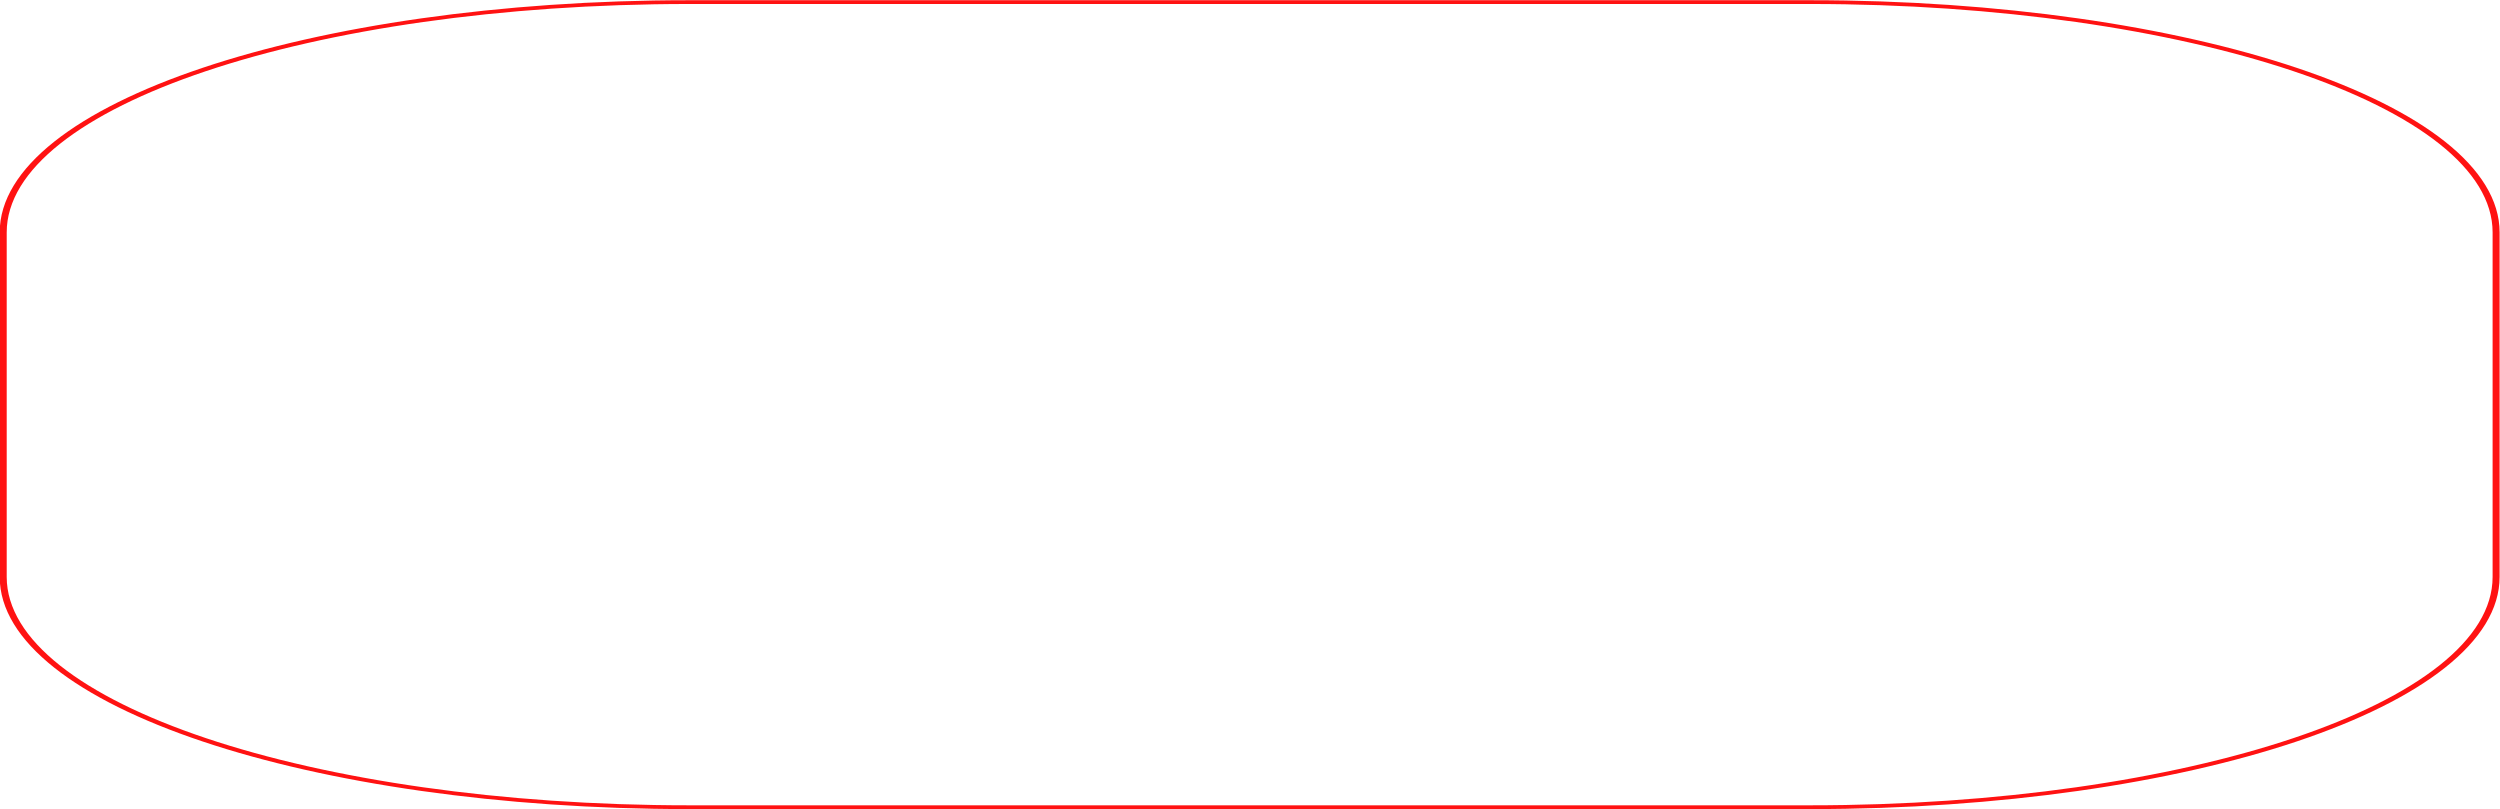
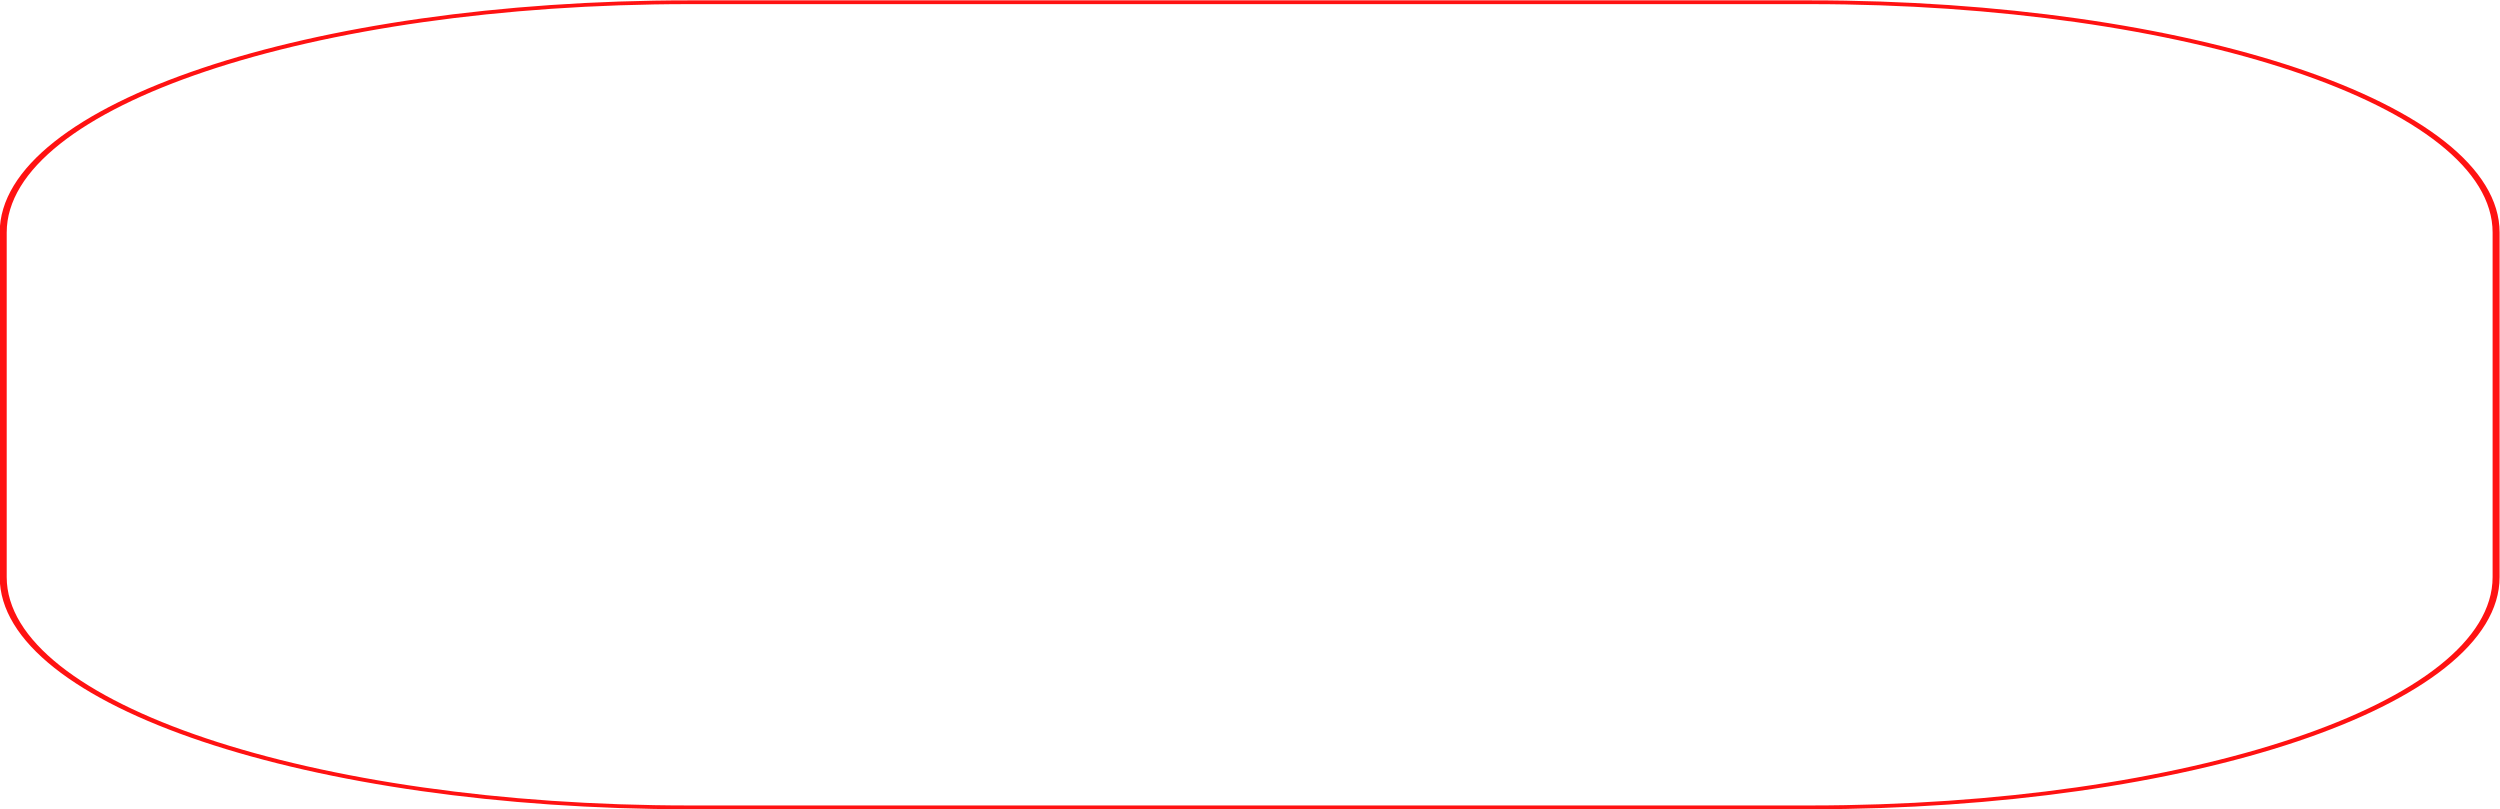
- <svg xmlns="http://www.w3.org/2000/svg" width="4.075mm" height="1.318mm" viewBox="0 0 4.075 1.318" version="1.1" id="svg5">
-   <defs id="defs2" />
+ <svg xmlns="http://www.w3.org/2000/svg" id="svg5" width="15.401" height="4.983" version="1.1" viewBox="0 0 4.075 1.318">
  <g id="layer1" transform="matrix(1.629931,0,0,0.8789732,-76.83949,-102.8294)">
-     <rect style="fill:none;stroke:#ff1212;stroke-width:0.007;stroke-linecap:square;paint-order:stroke fill markers" id="rect234" width="2.493" height="1.493" x="47.146" y="116.992" ry="0.427" rx="0.686" />
+     <rect style="fill:none;stroke:#ff1212;stroke-width:.007;stroke-linecap:square;paint-order:stroke fill markers" id="rect234" width="2.493" height="1.493" x="47.146" y="116.992" rx=".686" ry=".427" />
  </g>
</svg>
